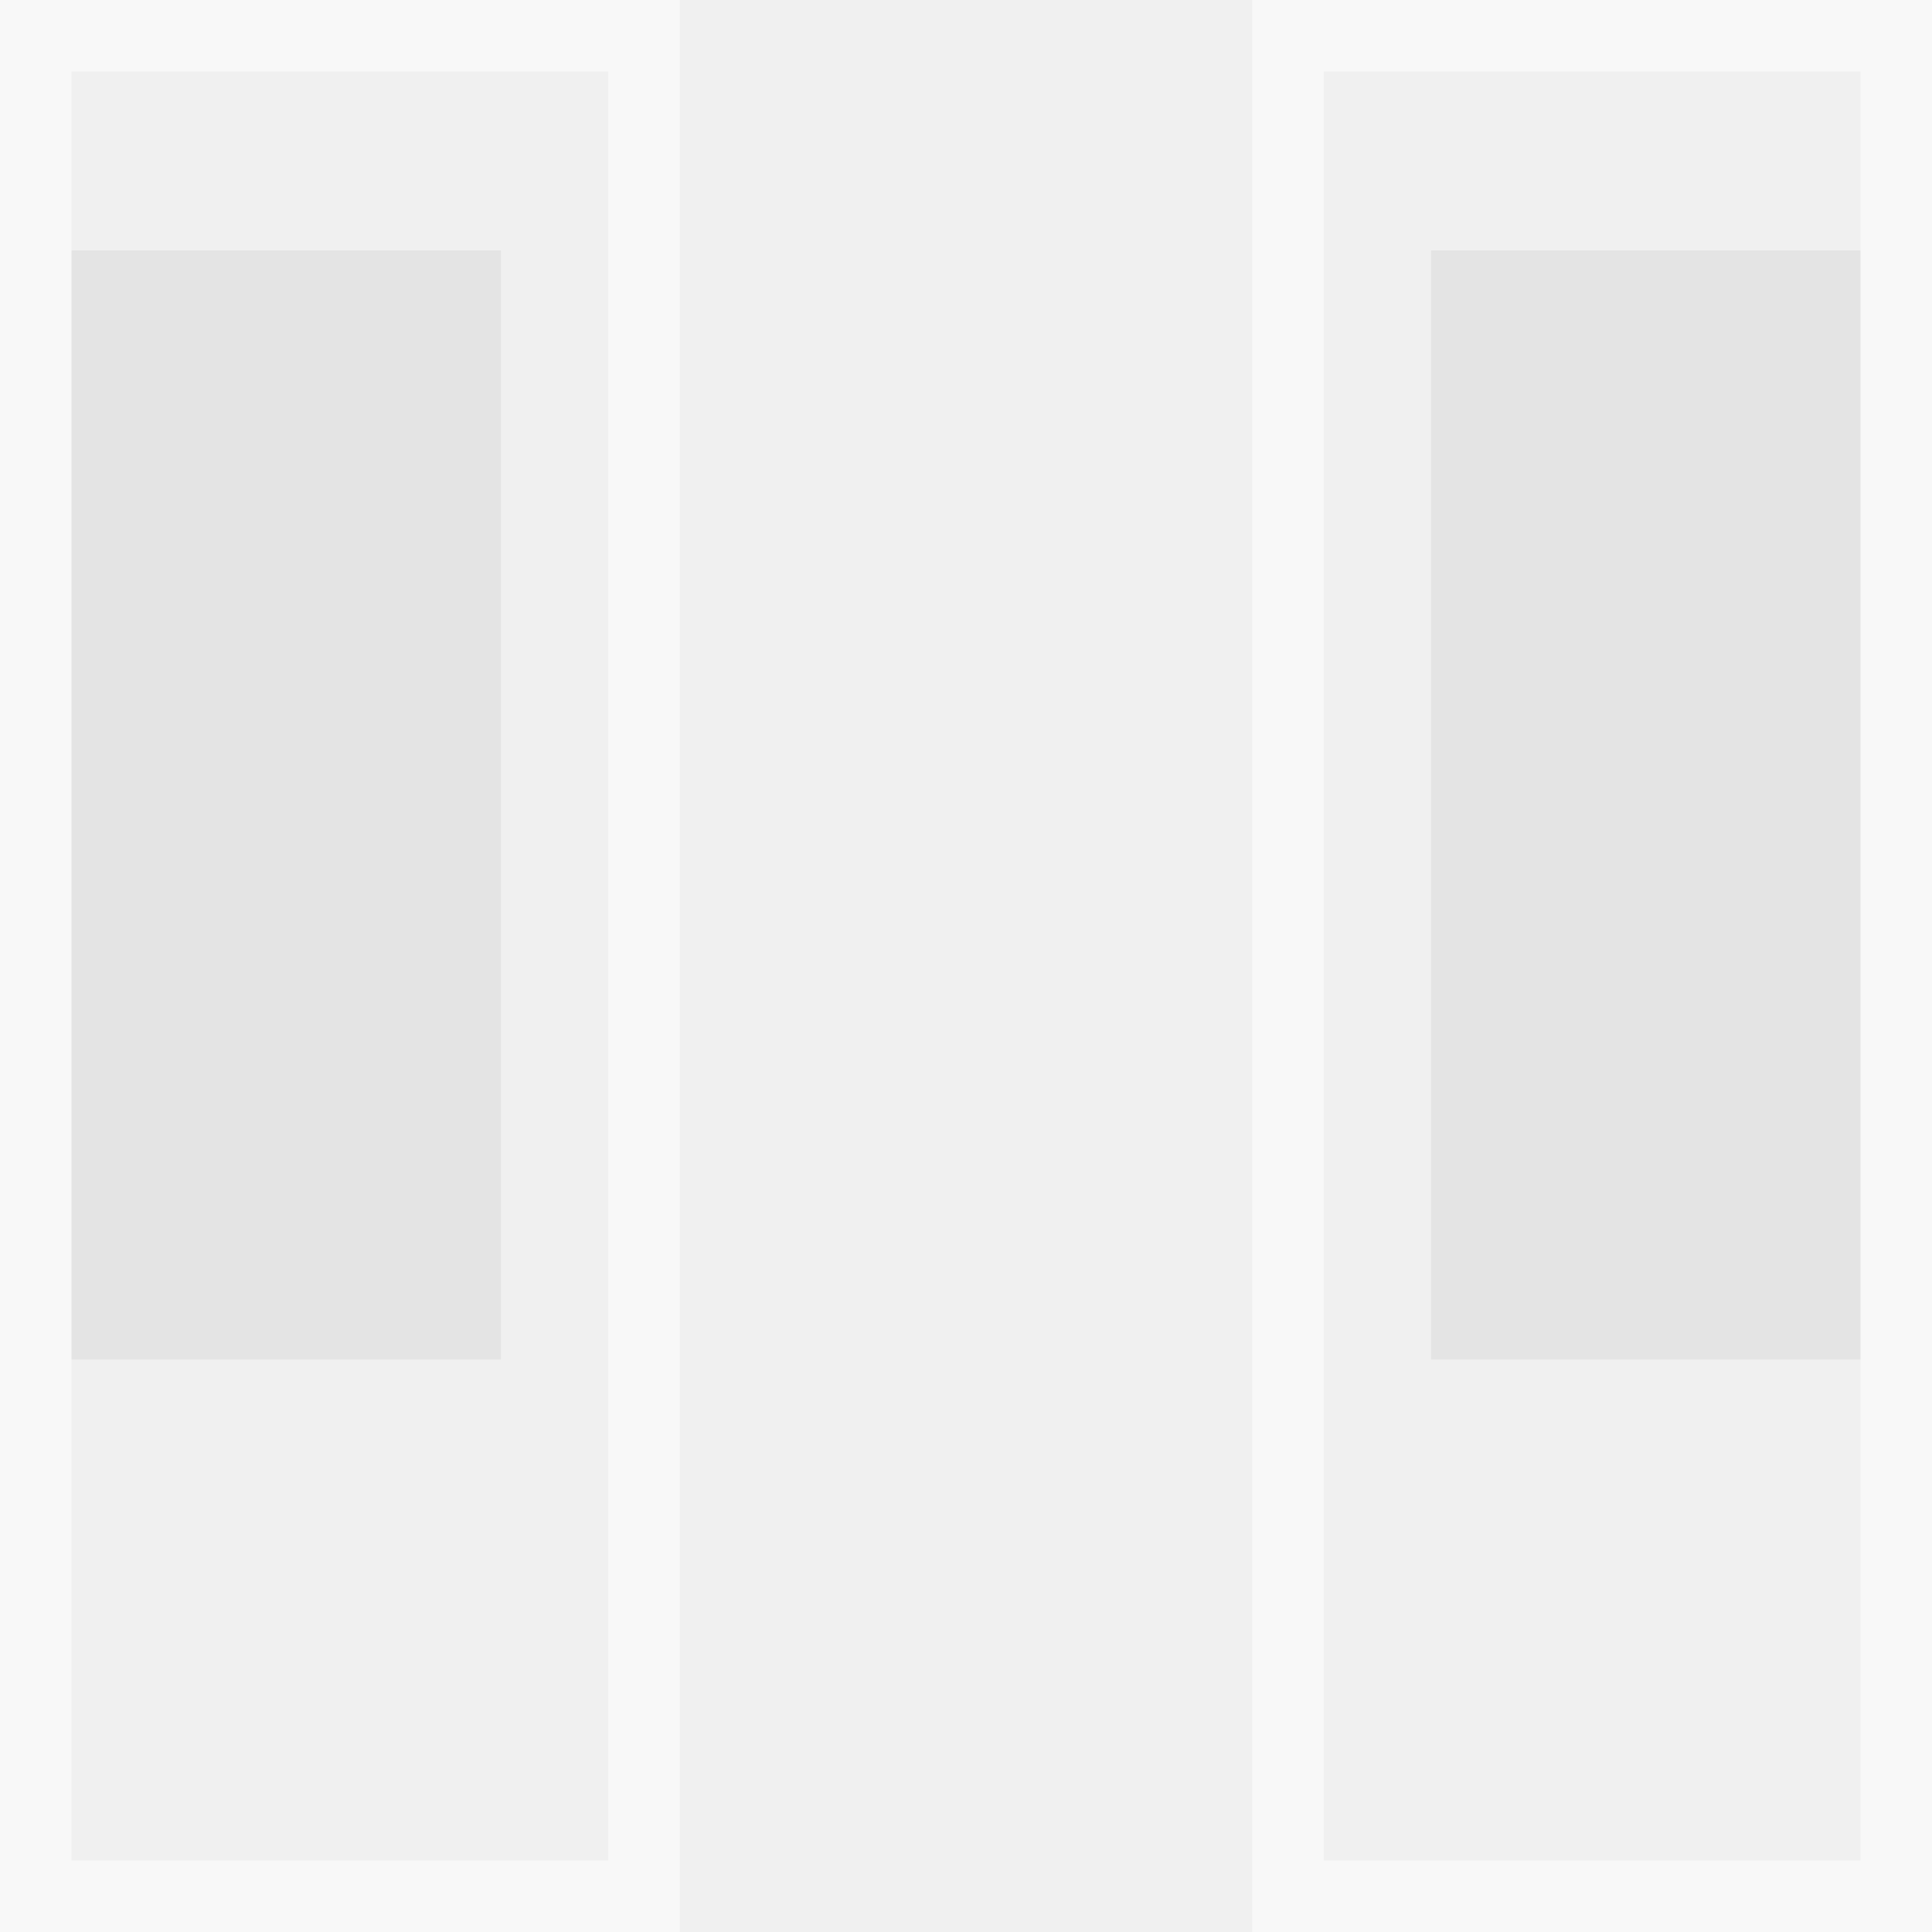
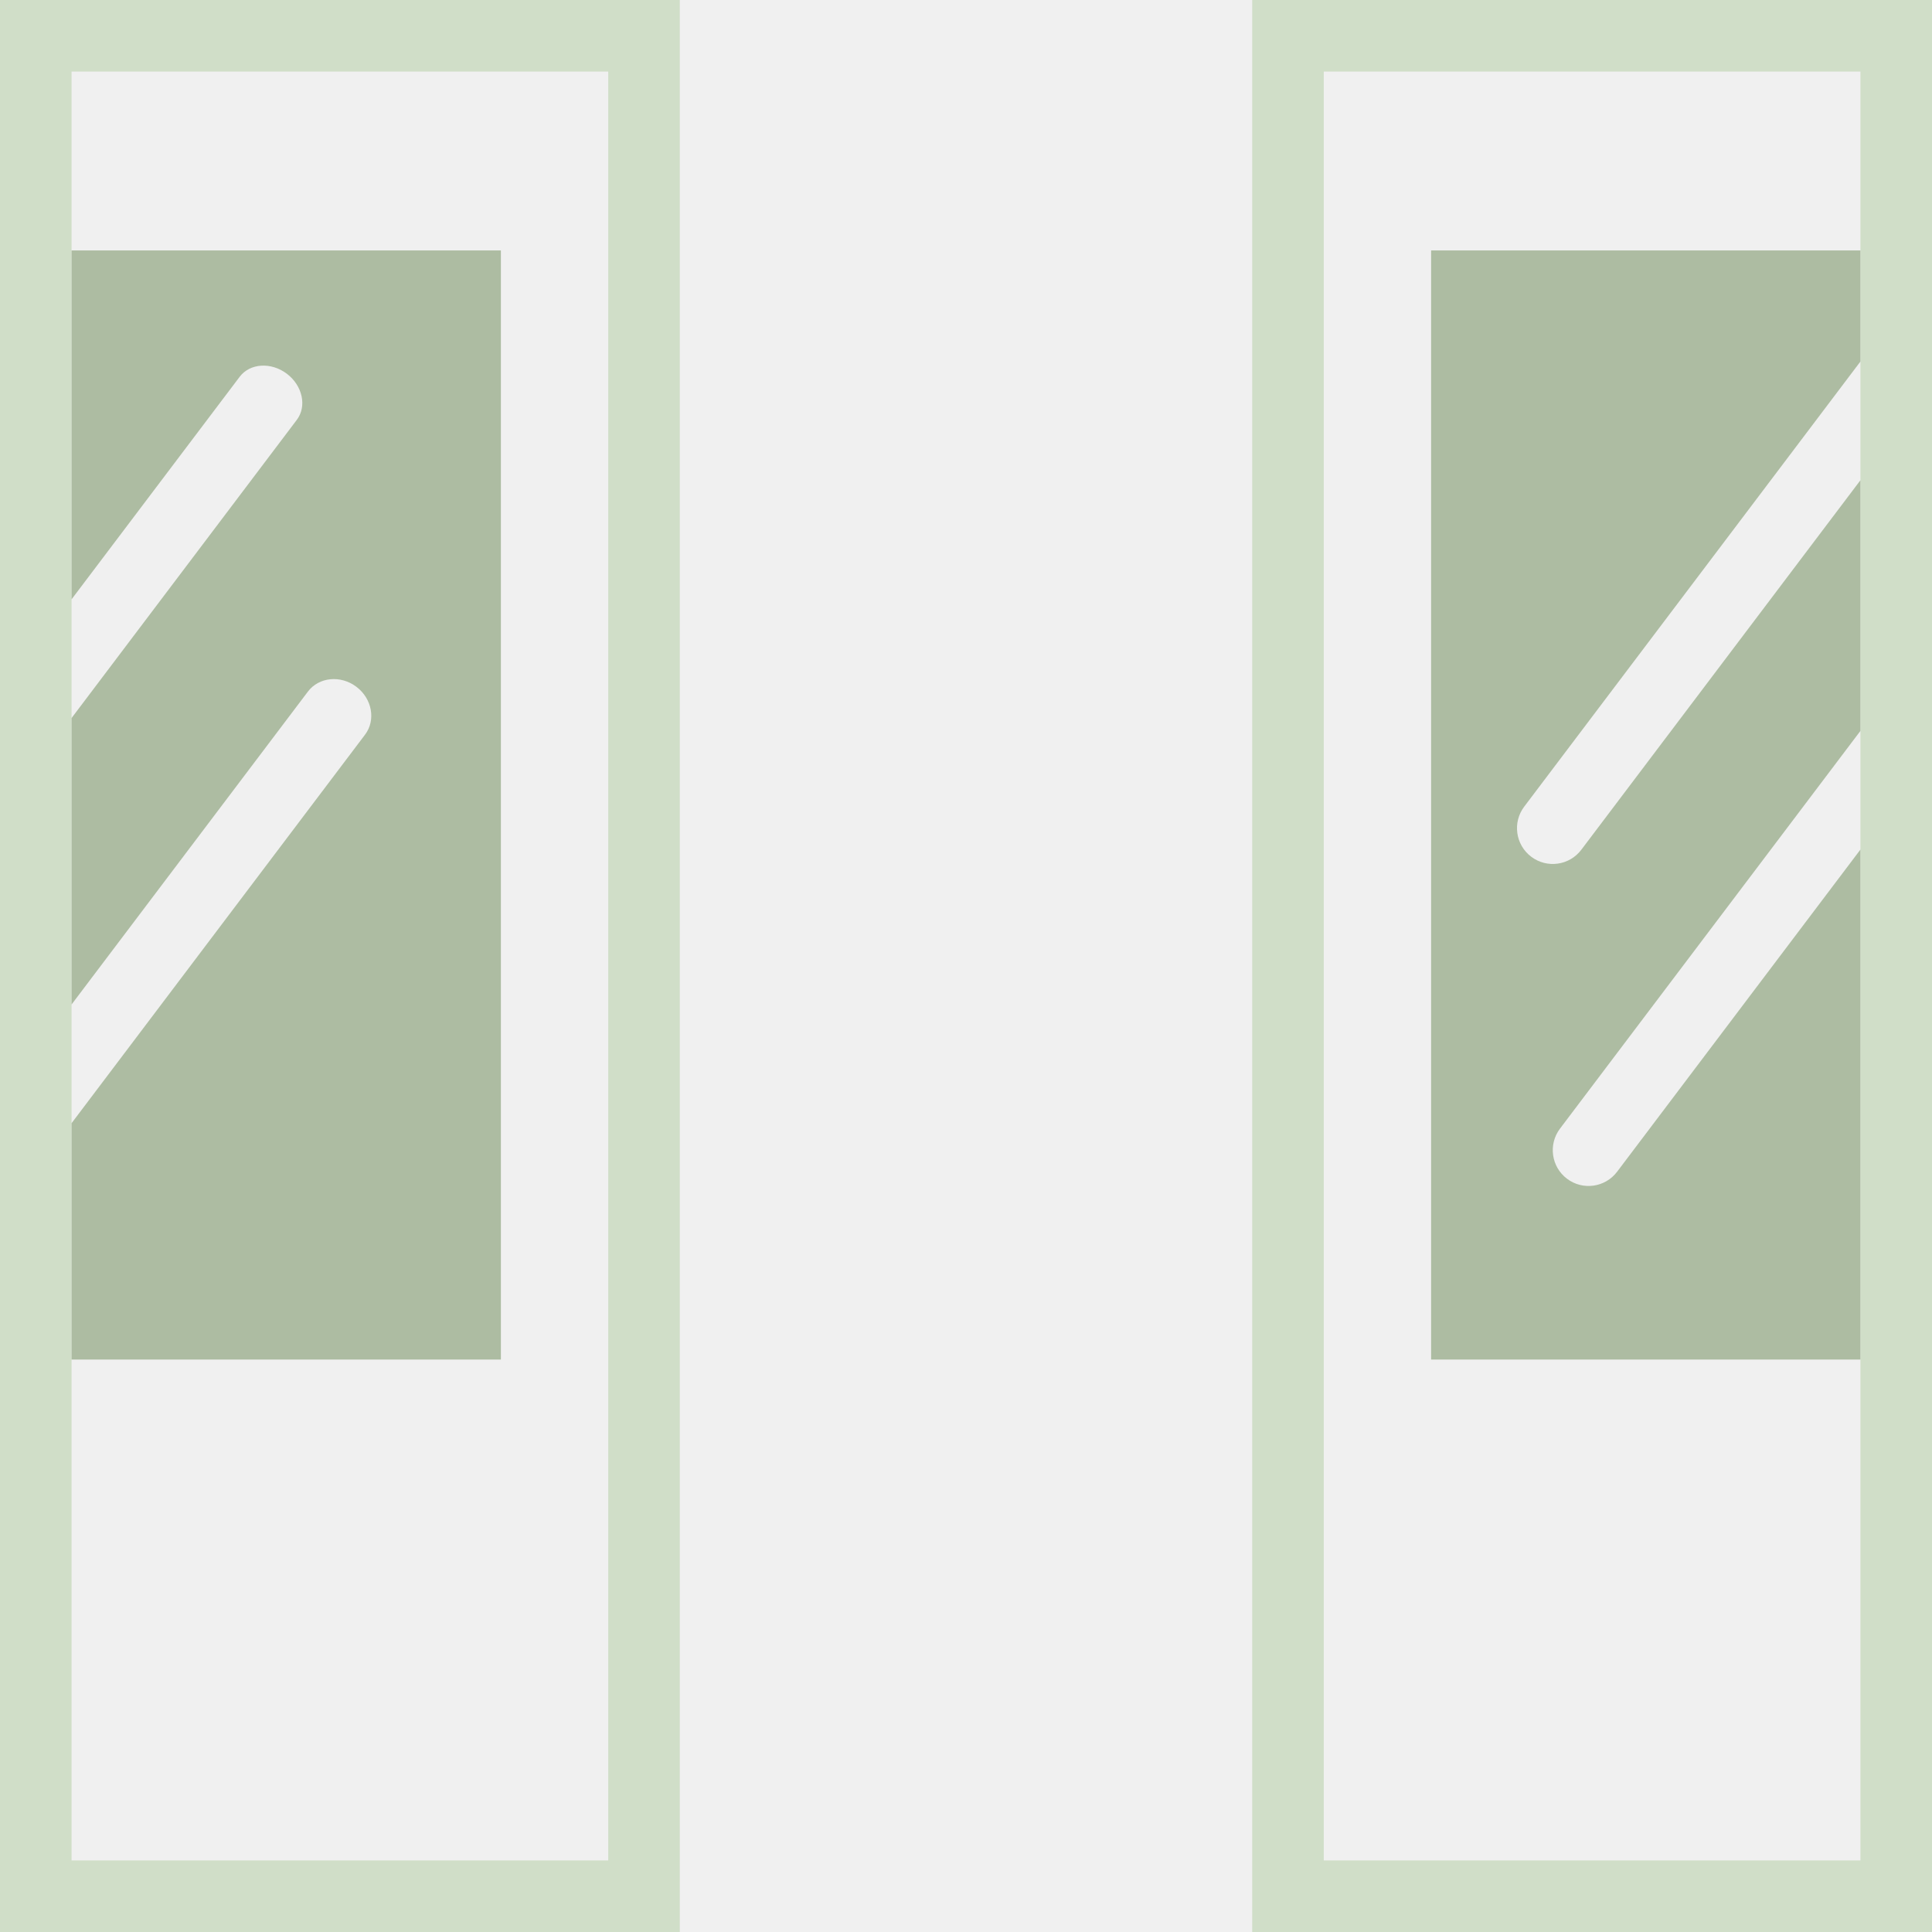
<svg xmlns="http://www.w3.org/2000/svg" width="54" height="54" viewBox="0 0 54 54" fill="none">
-   <rect x="1" y="1" width="17" height="52" stroke="white" stroke-opacity="0.5" stroke-width="2" />
-   <rect x="36" y="1" width="17" height="52" stroke="white" stroke-opacity="0.5" stroke-width="2" />
-   <rect x="2" y="7" width="12" height="31" fill="#D9D9D9" fill-opacity="0.5" />
-   <rect x="40" y="7" width="12" height="31" fill="#D9D9D9" fill-opacity="0.5" />
+   <rect x="1" y="1" width="17" height="52" stroke="#D0DEC8" stroke-width="2" />
+   <rect x="36" y="1" width="17" height="52" stroke="#D0DEC8" stroke-width="2" />
+   <path d="M52 10.104L42.602 22.546C42.27 22.986 42.357 23.613 42.798 23.946C43.239 24.279 43.865 24.192 44.198 23.751L52 13.422V20.428L43.602 31.546C43.27 31.986 43.357 32.613 43.798 32.946C44.239 33.279 44.865 33.192 45.198 32.751L52 23.745V38H40V7H52V10.104Z" fill="#ADBCA2" />
+   <path d="M14 38H2V31.394L10.203 20.534C10.51 20.128 10.402 19.529 9.961 19.196C9.52 18.863 8.914 18.923 8.607 19.329L2 28.076V20.07L8.296 11.735C8.582 11.356 8.457 10.779 8.017 10.446C7.576 10.113 6.987 10.151 6.7 10.53L2 16.752V7H14V38Z" fill="#ADBCA2" />
</svg>
